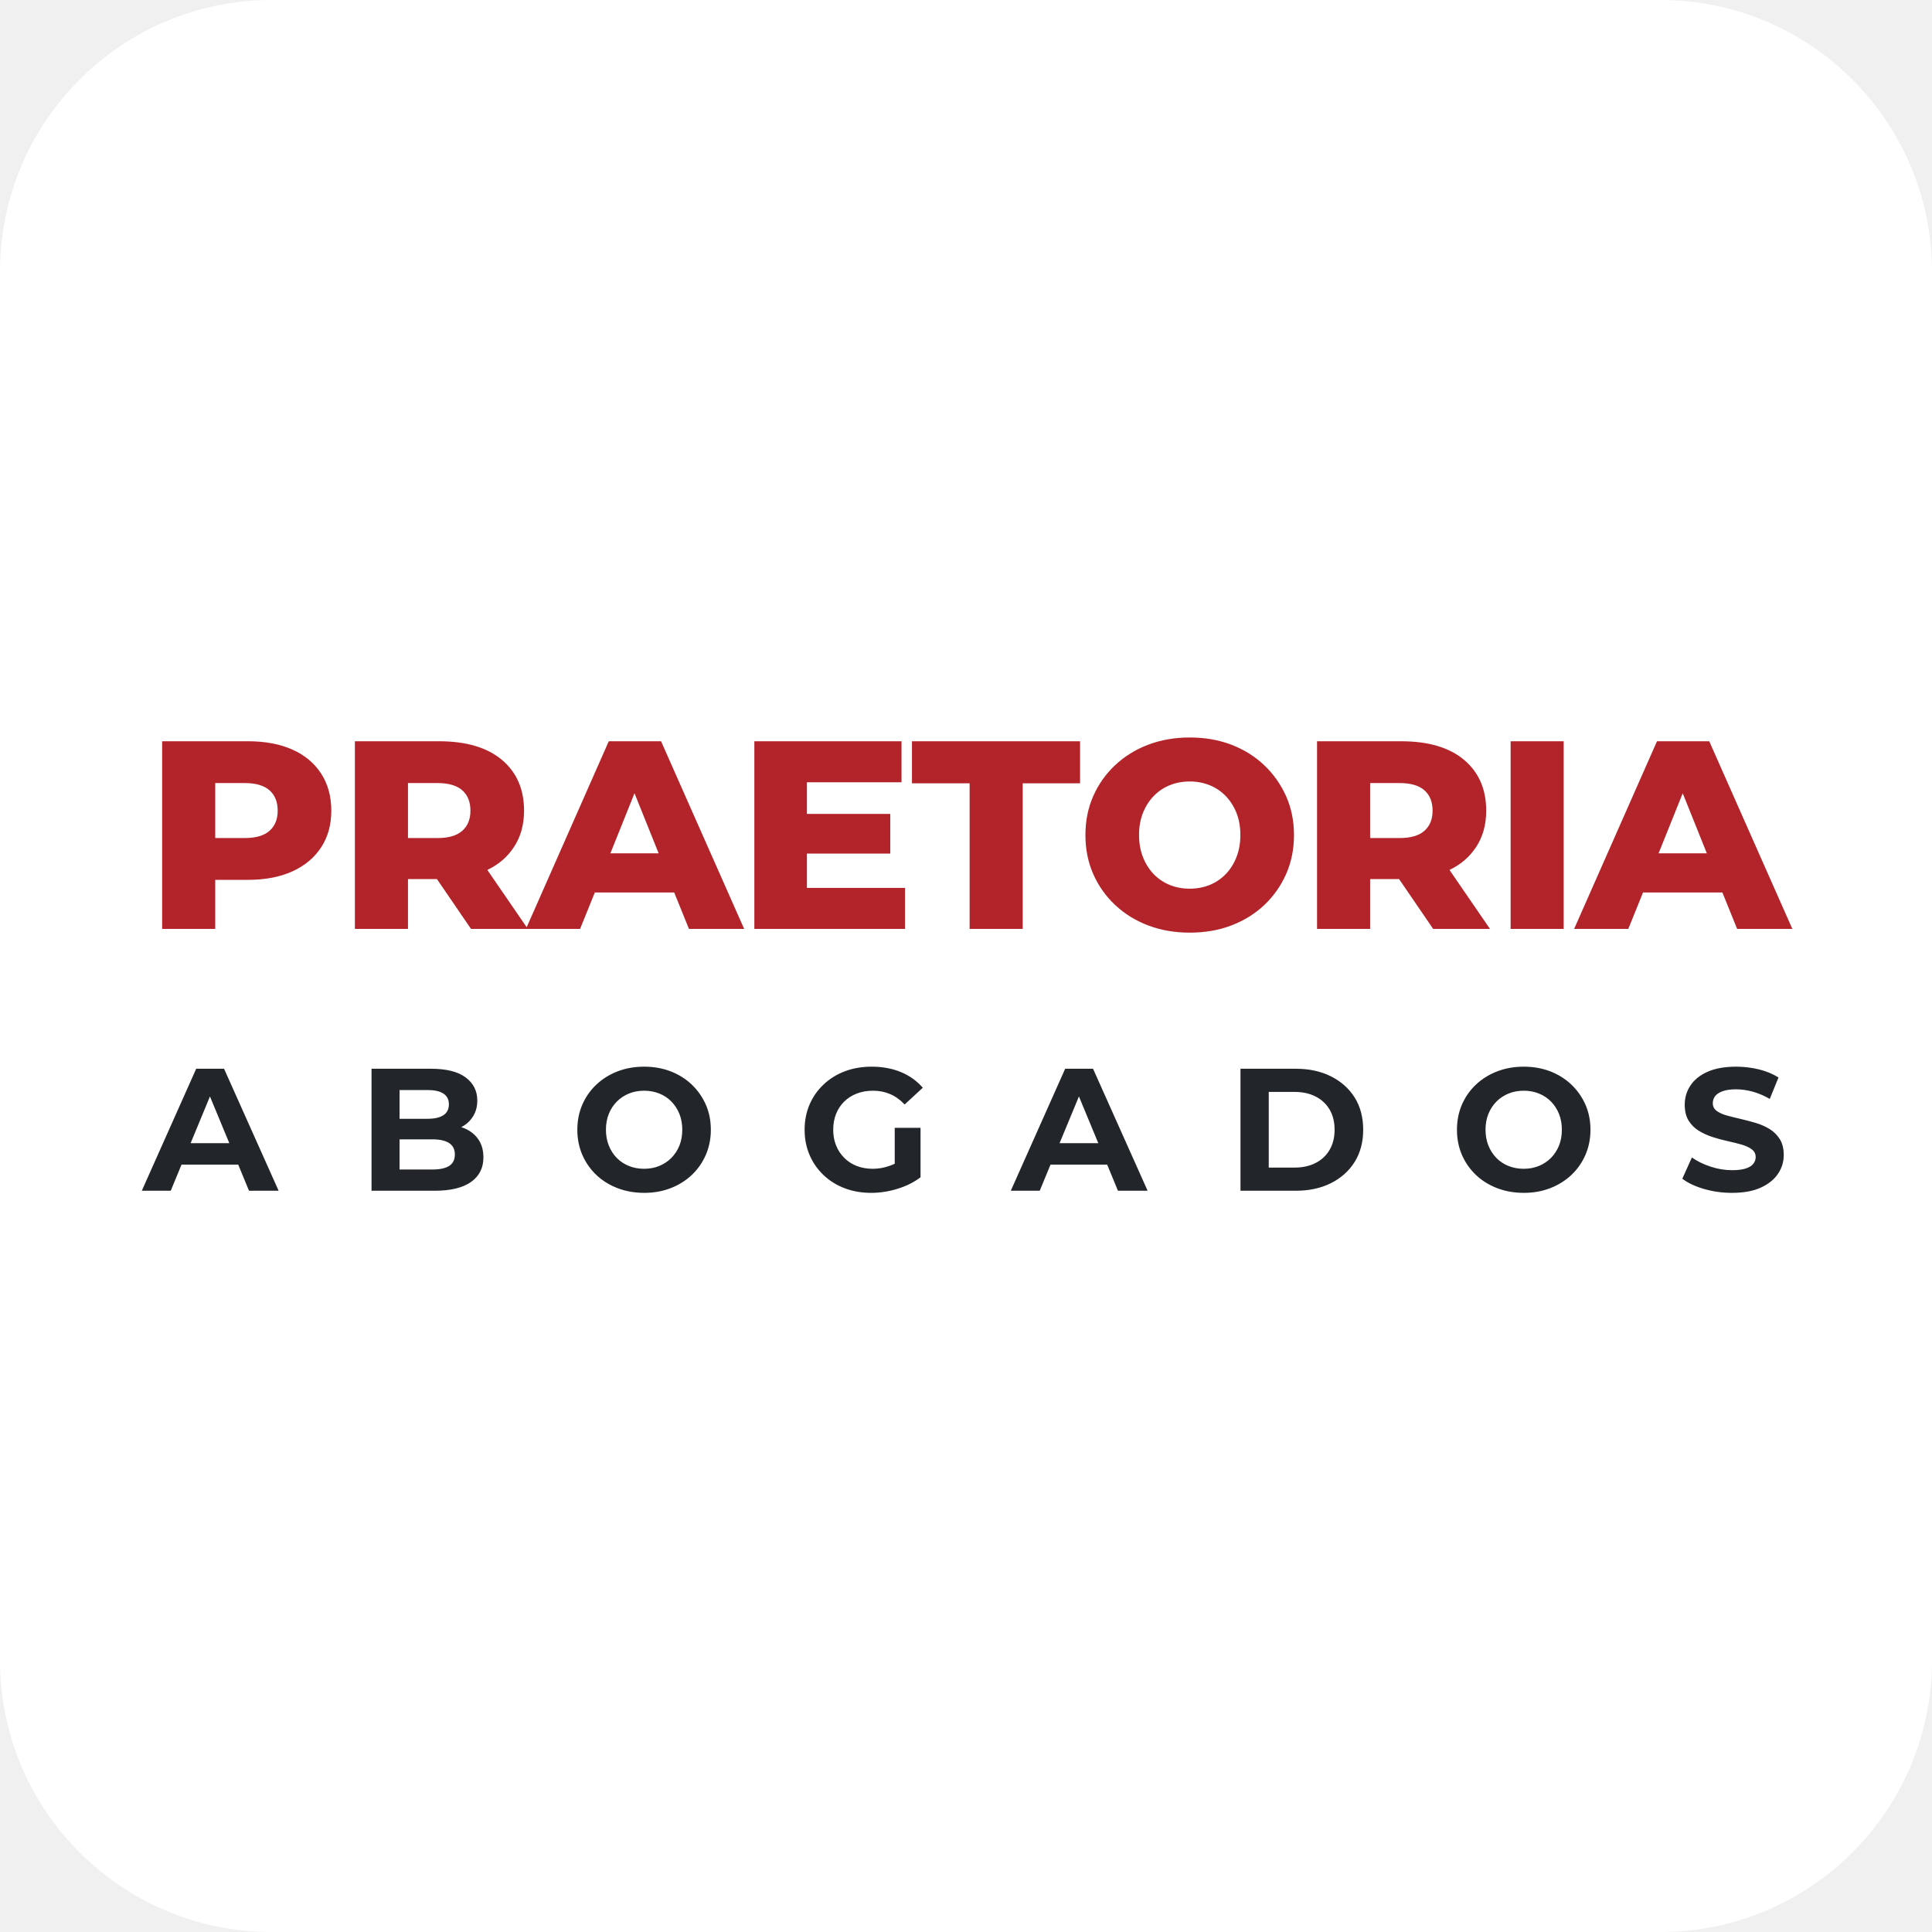
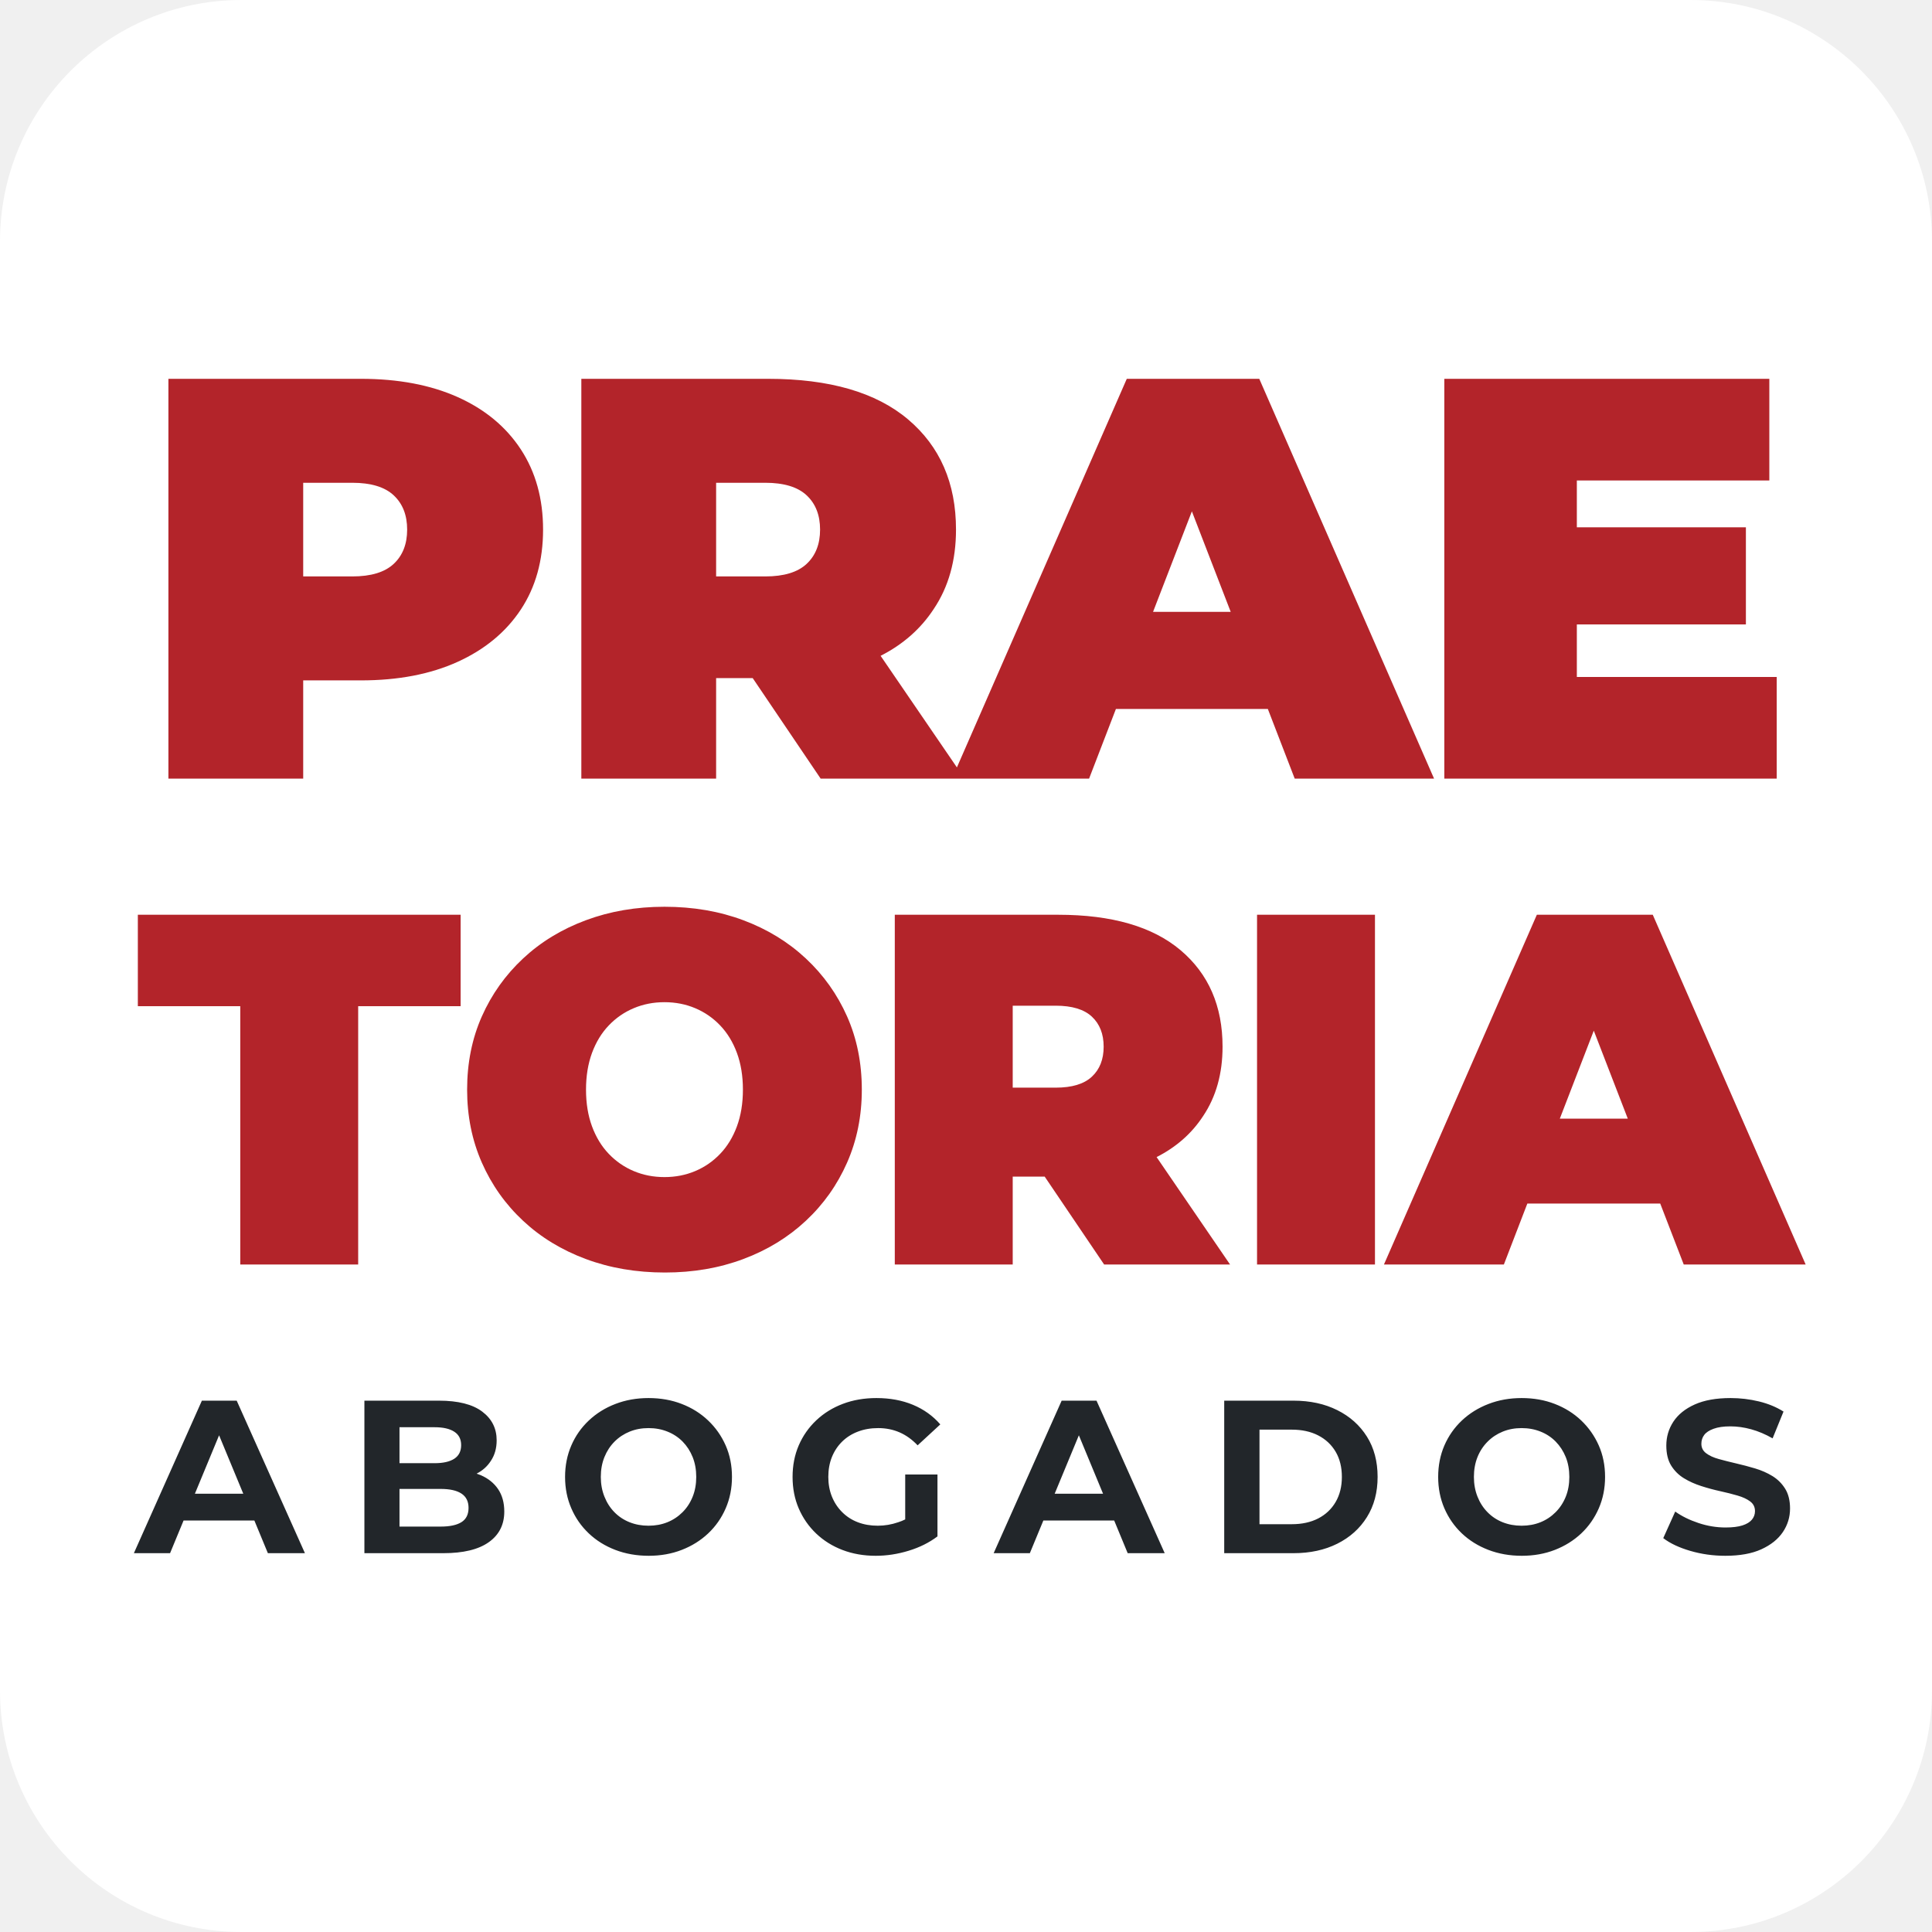
<svg xmlns="http://www.w3.org/2000/svg" viewBox="0 0 512 512">
-   <rect width="512" height="512" rx="72" fill="#fff" />
-   <path fill="#B3242A" d="M57.04 246.17L42.97 246.17L42.97 196.44L65.71 196.44Q72.53 196.44 77.47 198.64Q82.40 200.84 85.10 205Q87.80 209.16 87.80 214.84Q87.80 220.45 85.10 224.57Q82.40 228.69 77.47 230.93Q72.53 233.17 65.71 233.17L57.04 233.17L57.04 246.17M57.04 207.52L57.04 222.09L64.85 222.09Q69.26 222.09 71.43 220.17Q73.59 218.25 73.59 214.84Q73.59 211.36 71.43 209.44Q69.26 207.52 64.85 207.52M108.12 246.17L94.05 246.17L94.05 196.44L116.29 196.44Q127.16 196.44 133.02 201.38Q138.88 206.31 138.88 214.84Q138.88 220.45 136.18 224.50Q133.63 228.41 129.15 230.54L139.88 246.17L124.82 246.17L115.79 232.96L108.12 232.96L108.12 246.17M108.12 207.52L108.12 222.09L115.94 222.09Q120.34 222.09 122.51 220.17Q124.67 218.25 124.67 214.84Q124.67 211.36 122.51 209.44Q120.34 207.52 115.94 207.52M153.73 246.17L139.38 246.17L161.33 196.44L175.19 196.44L197.21 246.17L182.58 246.17L178.67 236.51L157.64 236.51L153.73 246.17M161.76 226.14L174.55 226.14L168.15 210.22M239.84 246.17L199.91 246.17L199.91 196.44L238.91 196.44L238.91 207.31L213.84 207.31L213.84 215.69L235.93 215.69L235.93 226.21L213.84 226.21L213.84 235.30L239.84 235.30M271.03 246.17L256.96 246.17L256.96 207.59L241.68 207.59L241.68 196.44L286.23 196.44L286.23 207.59L271.03 207.59M315.29 247.16Q309.32 247.16 304.27 245.25Q299.23 243.33 295.50 239.81Q291.77 236.30 289.71 231.61Q287.65 226.92 287.65 221.30Q287.65 215.69 289.71 211Q291.77 206.31 295.50 202.80Q299.23 199.28 304.27 197.36Q309.32 195.44 315.29 195.44Q321.33 195.44 326.33 197.36Q331.34 199.28 335.04 202.80Q338.73 206.31 340.83 211Q342.92 215.69 342.92 221.30Q342.92 226.92 340.83 231.64Q338.73 236.37 335.04 239.85Q331.34 243.33 326.33 245.25Q321.33 247.16 315.29 247.16M315.29 235.51Q318.13 235.51 320.58 234.52Q323.03 233.52 324.84 231.64Q326.65 229.76 327.68 227.13Q328.71 224.50 328.71 221.30Q328.71 218.04 327.68 215.44Q326.65 212.85 324.84 210.97Q323.03 209.09 320.58 208.09Q318.13 207.10 315.29 207.10Q312.44 207.10 309.99 208.09Q307.54 209.09 305.73 210.97Q303.92 212.85 302.89 215.44Q301.86 218.04 301.86 221.30Q301.86 224.50 302.89 227.13Q303.92 229.76 305.73 231.64Q307.54 233.52 309.99 234.52Q312.44 235.51 315.29 235.51M363.10 246.17L349.03 246.17L349.03 196.44L371.27 196.44Q382.14 196.44 388 201.38Q393.86 206.31 393.86 214.84Q393.86 220.45 391.16 224.50Q388.60 228.41 384.13 230.54L394.86 246.17L379.80 246.17L370.77 232.96L363.10 232.96L363.10 246.17M363.10 207.52L363.10 222.09L370.91 222.09Q375.32 222.09 377.49 220.17Q379.65 218.25 379.65 214.84Q379.65 211.36 377.49 209.44Q375.32 207.52 370.91 207.52M414.39 246.17L400.33 246.17L400.33 196.44L414.39 196.44M431.52 246.17L417.16 246.17L439.12 196.44L452.97 196.44L474.99 246.17L460.36 246.17L456.45 236.51L435.42 236.51L431.52 246.17M439.54 226.14L452.33 226.14L445.94 210.22" />
-   <path fill="#22262A" d="M45.25 315.56L37.58 315.56L51.99 283.23L59.38 283.23L73.84 315.56L65.99 315.56L63.13 308.63L48.11 308.63L45.25 315.56M50.52 302.95L60.77 302.95L55.64 290.57M115.18 315.56L98.46 315.56L98.46 283.23L114.25 283.23Q120.35 283.23 123.42 285.54Q126.49 287.85 126.49 291.64Q126.49 294.18 125.25 296.02Q124.14 297.73 122.24 298.70Q122.71 298.89 123.12 299.03Q125.48 300.04 126.79 301.98Q128.11 303.92 128.11 306.74Q128.11 310.90 124.83 313.23Q121.55 315.56 115.18 315.56M105.89 301.94L105.89 309.93L114.62 309.93Q117.53 309.93 119.03 308.98Q120.54 308.03 120.54 305.95Q120.54 303.92 119.03 302.93Q117.53 301.94 114.62 301.94L105.89 301.94M105.89 288.87L105.89 296.49L113.33 296.49Q116.06 296.49 117.51 295.54Q118.96 294.59 118.96 292.65Q118.96 290.76 117.51 289.81Q116.06 288.87 113.33 288.87M170.74 316.12Q166.91 316.12 163.65 314.87Q160.39 313.62 158.02 311.36Q155.64 309.09 154.32 306.05Q153 303 153 299.40Q153 295.79 154.32 292.74Q155.64 289.70 158.04 287.43Q160.44 285.17 163.67 283.92Q166.91 282.68 170.69 282.68Q174.53 282.68 177.74 283.92Q180.95 285.17 183.33 287.43Q185.70 289.70 187.04 292.72Q188.38 295.75 188.38 299.40Q188.38 303 187.04 306.07Q185.70 309.14 183.33 311.38Q180.95 313.62 177.74 314.87Q174.53 316.12 170.74 316.12M170.69 309.74Q172.86 309.74 174.69 309Q176.51 308.26 177.90 306.88Q179.28 305.49 180.05 303.60Q180.81 301.70 180.81 299.40Q180.81 297.09 180.05 295.19Q179.28 293.30 177.92 291.91Q176.56 290.53 174.71 289.79Q172.86 289.05 170.69 289.05Q168.52 289.05 166.70 289.79Q164.87 290.53 163.49 291.91Q162.10 293.30 161.34 295.19Q160.58 297.09 160.58 299.40Q160.58 301.66 161.34 303.58Q162.10 305.49 163.47 306.88Q164.83 308.26 166.68 309Q168.52 309.74 170.69 309.74M230.87 316.12Q227.04 316.12 223.83 314.89Q220.62 313.67 218.24 311.40Q215.86 309.14 214.55 306.09Q213.23 303.04 213.23 299.40Q213.23 295.75 214.55 292.70Q215.86 289.65 218.27 287.39Q220.67 285.12 223.90 283.90Q227.13 282.68 231.01 282.68Q235.31 282.68 238.75 284.11Q242.19 285.54 244.55 288.26L239.74 292.70Q237.99 290.85 235.91 289.95Q233.83 289.05 231.38 289.05Q229.03 289.05 227.09 289.79Q225.15 290.53 223.74 291.91Q222.33 293.30 221.57 295.19Q220.81 297.09 220.81 299.40Q220.81 301.66 221.57 303.55Q222.33 305.45 223.74 306.85Q225.15 308.26 227.06 309Q228.98 309.74 231.29 309.74Q233.51 309.74 235.63 309Q236.37 308.77 237.11 308.40L237.11 298.89L243.95 298.89L243.95 312Q241.31 313.99 237.83 315.05Q234.34 316.12 230.87 316.12M275.54 315.56L267.87 315.56L282.28 283.23L289.67 283.23L304.13 315.56L296.27 315.56L293.41 308.63L278.40 308.63L275.54 315.56M280.80 302.95L291.06 302.95L285.93 290.57M343.43 315.56L328.74 315.56L328.74 283.23L343.43 283.23Q348.70 283.23 352.71 285.24Q356.73 287.25 359 290.85Q361.26 294.45 361.26 299.40Q361.26 304.29 359 307.92Q356.73 311.54 352.71 313.55Q348.70 315.56 343.43 315.56M336.23 289.37L336.23 309.42L343.06 309.42Q346.29 309.42 348.67 308.19Q351.05 306.97 352.37 304.71Q353.68 302.44 353.68 299.40Q353.68 296.30 352.37 294.06Q351.05 291.82 348.67 290.60Q346.29 289.37 343.06 289.37M403.84 316.12Q400.01 316.12 396.75 314.87Q393.50 313.62 391.12 311.36Q388.74 309.09 387.42 306.05Q386.11 303 386.11 299.40Q386.11 295.79 387.42 292.74Q388.74 289.70 391.14 287.43Q393.54 285.17 396.78 283.92Q400.01 282.68 403.80 282.68Q407.63 282.68 410.84 283.92Q414.05 285.17 416.43 287.43Q418.81 289.70 420.15 292.72Q421.49 295.75 421.49 299.40Q421.49 303 420.15 306.07Q418.81 309.14 416.43 311.38Q414.05 313.62 410.84 314.87Q407.63 316.12 403.84 316.12M403.80 309.74Q405.97 309.74 407.79 309Q409.62 308.26 411 306.88Q412.39 305.49 413.15 303.60Q413.91 301.70 413.91 299.40Q413.91 297.09 413.15 295.19Q412.39 293.30 411.02 291.91Q409.66 290.53 407.81 289.79Q405.97 289.05 403.80 289.05Q401.63 289.05 399.80 289.79Q397.98 290.53 396.59 291.91Q395.21 293.30 394.44 295.19Q393.68 297.09 393.68 299.40Q393.68 301.66 394.44 303.58Q395.21 305.49 396.57 306.88Q397.93 308.26 399.78 309Q401.63 309.74 403.80 309.74M458.99 316.12Q455.11 316.12 451.55 315.08Q448 314.04 445.83 312.37L448.37 306.74Q450.44 308.22 453.29 309.16Q456.13 310.11 459.04 310.11Q461.25 310.11 462.62 309.67Q463.98 309.23 464.62 308.45Q465.27 307.66 465.27 306.65Q465.27 305.35 464.25 304.59Q463.24 303.83 461.58 303.34Q459.91 302.86 457.90 302.42Q455.89 301.98 453.89 301.34Q451.88 300.69 450.21 299.67Q448.55 298.66 447.51 296.99Q446.47 295.33 446.47 292.74Q446.47 289.97 447.97 287.69Q449.47 285.40 452.50 284.04Q455.53 282.68 460.10 282.68Q463.15 282.68 466.10 283.39Q469.06 284.11 471.32 285.54L469.01 291.22Q466.75 289.93 464.49 289.30Q462.22 288.68 460.05 288.68Q457.88 288.68 456.50 289.19Q455.11 289.70 454.51 290.50Q453.91 291.31 453.91 292.38Q453.91 293.62 454.92 294.38Q455.94 295.15 457.60 295.61Q459.27 296.07 461.28 296.53Q463.28 296.99 465.29 297.59Q467.30 298.19 468.97 299.21Q470.63 300.23 471.67 301.89Q472.71 303.55 472.71 306.09Q472.71 308.82 471.18 311.08Q469.66 313.34 466.63 314.73Q463.61 316.12 458.99 316.12" />
+   <rect width="512" height="512" rx="64" fill="#fff" />
+   <path fill="#B3242A" d="M80.35 206.34L44.63 206.34L44.63 100.39L95.64 100.39Q110.47 100.39 121.29 105.23Q132.11 110.08 138.02 119.08Q143.92 128.09 143.92 140.35Q143.92 152.61 138.02 161.54Q132.11 170.47 121.29 175.39Q110.47 180.31 95.64 180.31L80.35 180.31L80.35 206.34M80.35 127.94L80.35 152.76L93.36 152.76Q100.78 152.76 104.34 149.43Q107.90 146.10 107.90 140.35Q107.90 134.60 104.34 131.27Q100.78 127.94 93.36 127.94M189.78 206.34L154.06 206.34L154.06 100.39L203.55 100.39Q227.92 100.39 240.64 111.14Q253.35 121.88 253.35 140.35Q253.35 152.61 247.45 161.39Q242.30 169.26 233.37 173.80L255.62 206.34L217.48 206.34L199.47 179.70L189.78 179.70L189.78 206.34M189.78 127.94L189.78 152.76L202.80 152.76Q210.21 152.76 213.77 149.43Q217.33 146.10 217.33 140.35Q217.33 134.60 213.77 131.27Q210.21 127.94 202.80 127.94M288.62 206.34L252.29 206.34L298.61 100.39L333.72 100.39L380.04 206.34L343.11 206.34L335.99 187.88L295.73 187.88L288.62 206.34M305.57 162.15L326.15 162.15L315.86 135.51M470.85 206.34L382.76 206.34L382.76 100.39L468.89 100.39L468.89 127.33L417.88 127.33L417.88 139.74L462.68 139.74L462.68 165.48L417.88 165.48L417.88 179.40L470.85 179.40" />
+   <path fill="#B3242A" d="M94.92 335.11L63.67 335.11L63.67 266.65L36.53 266.65L36.53 242.42L122.07 242.42L122.07 266.65L94.92 266.65M176.22 337.23Q164.84 337.23 155.24 333.65Q145.64 330.08 138.62 323.52Q131.60 316.97 127.69 308.10Q123.79 299.23 123.79 288.77Q123.79 278.17 127.69 269.37Q131.60 260.56 138.62 254.01Q145.64 247.45 155.24 243.88Q164.84 240.30 176.09 240.30Q187.48 240.30 197.01 243.88Q206.54 247.45 213.56 254.01Q220.58 260.56 224.49 269.37Q228.39 278.17 228.39 288.77Q228.39 299.23 224.49 308.10Q220.58 316.97 213.56 323.52Q206.54 330.08 197.01 333.65Q187.48 337.23 176.22 337.23M176.09 311.94Q180.46 311.94 184.23 310.35Q188.01 308.76 190.85 305.78Q193.70 302.80 195.29 298.50Q196.88 294.19 196.88 288.77Q196.88 283.34 195.29 279.03Q193.70 274.73 190.85 271.75Q188.01 268.77 184.23 267.18Q180.46 265.59 176.09 265.59Q171.72 265.59 167.95 267.18Q164.17 268.77 161.33 271.75Q158.48 274.73 156.89 279.03Q155.30 283.34 155.30 288.77Q155.30 294.19 156.89 298.50Q158.48 302.80 161.33 305.78Q164.17 308.76 167.95 310.35Q171.72 311.94 176.09 311.94M268.38 335.11L237.13 335.11L237.13 242.42L280.43 242.42Q301.75 242.42 312.87 251.82Q323.99 261.22 323.99 277.38Q323.99 288.10 318.83 295.78Q314.33 302.67 306.51 306.64L325.98 335.11L292.61 335.11L276.85 311.81L268.38 311.81L268.38 335.11M268.38 266.52L268.38 288.24L279.77 288.24Q286.26 288.24 289.37 285.32Q292.48 282.41 292.48 277.38Q292.48 272.35 289.37 269.43Q286.26 266.52 279.77 266.52M364.38 335.11L333.13 335.11L333.13 242.42L364.38 242.42M398.54 335.11L366.76 335.11L407.28 242.42L438 242.42L478.52 335.11L446.21 335.11L439.98 318.96L404.76 318.96L398.54 335.11M413.37 296.45L431.38 296.45L422.37 273.14" />
+   <path fill="#22262A" d="M45.07 411.61L35.48 411.61L53.50 371.19L62.73 371.19L80.81 411.61L70.99 411.61L67.41 402.95L48.65 402.95L45.07 411.61M51.65 395.85L64.47 395.85L58.06 380.37M117.48 411.61L96.57 411.61L96.57 371.19L116.32 371.19Q123.94 371.19 127.78 374.08Q131.62 376.96 131.62 381.70Q131.62 384.87 130.06 387.18Q128.68 389.32 126.31 390.53Q126.89 390.76 127.41 390.94Q130.35 392.21 132 394.63Q133.64 397.06 133.64 400.58Q133.64 405.78 129.54 408.69Q125.44 411.61 117.48 411.61M105.87 394.58L105.87 404.56L116.78 404.56Q120.42 404.56 122.30 403.38Q124.17 402.20 124.17 399.60Q124.17 397.06 122.30 395.82Q120.42 394.58 116.78 394.58L105.87 394.58M105.87 378.23L105.87 387.76L115.17 387.76Q118.57 387.76 120.39 386.58Q122.21 385.39 122.21 382.97Q122.21 380.60 120.39 379.42Q118.57 378.23 115.17 378.23M171.93 412.30Q167.13 412.30 163.06 410.74Q158.99 409.18 156.02 406.35Q153.04 403.53 151.40 399.71Q149.75 395.90 149.75 391.40Q149.75 386.90 151.40 383.08Q153.04 379.27 156.05 376.44Q159.05 373.61 163.09 372.06Q167.13 370.50 171.87 370.50Q176.66 370.50 180.67 372.06Q184.69 373.61 187.66 376.44Q190.64 379.27 192.31 383.06Q193.98 386.84 193.98 391.40Q193.98 395.90 192.31 399.74Q190.64 403.58 187.66 406.38Q184.69 409.18 180.67 410.74Q176.66 412.30 171.93 412.30M171.87 404.33Q174.58 404.33 176.86 403.41Q179.14 402.49 180.88 400.75Q182.61 399.02 183.56 396.65Q184.51 394.29 184.51 391.40Q184.51 388.51 183.56 386.14Q182.61 383.78 180.91 382.04Q179.20 380.31 176.89 379.39Q174.58 378.46 171.87 378.46Q169.15 378.46 166.87 379.39Q164.59 380.31 162.86 382.04Q161.13 383.78 160.18 386.14Q159.22 388.51 159.22 391.40Q159.22 394.23 160.18 396.62Q161.13 399.02 162.83 400.75Q164.54 402.49 166.85 403.41Q169.15 404.33 171.87 404.33M232.09 412.30Q227.30 412.30 223.29 410.77Q219.28 409.24 216.30 406.41Q213.33 403.58 211.68 399.77Q210.04 395.96 210.04 391.40Q210.04 386.84 211.68 383.03Q213.33 379.22 216.33 376.39Q219.33 373.56 223.38 372.03Q227.42 370.50 232.27 370.50Q237.64 370.50 241.94 372.29Q246.24 374.08 249.19 377.48L243.18 383.03Q240.99 380.72 238.39 379.59Q235.79 378.46 232.73 378.46Q229.78 378.46 227.36 379.39Q224.93 380.31 223.17 382.04Q221.41 383.78 220.46 386.14Q219.51 388.51 219.51 391.40Q219.51 394.23 220.46 396.60Q221.41 398.96 223.17 400.72Q224.93 402.49 227.33 403.41Q229.73 404.33 232.61 404.33Q235.39 404.33 238.04 403.41Q238.97 403.12 239.89 402.66L239.89 390.76L248.44 390.76L248.44 407.16Q245.14 409.65 240.78 410.97Q236.43 412.30 232.09 412.30M272.92 411.61L263.33 411.61L281.35 371.19L290.59 371.19L308.66 411.61L298.85 411.61L295.27 402.95L276.50 402.95L272.92 411.61M279.50 395.85L292.32 395.85L285.91 380.37M342.79 411.61L324.43 411.61L324.43 371.19L342.79 371.19Q349.37 371.19 354.39 373.70Q359.42 376.21 362.25 380.72Q365.08 385.22 365.08 391.40Q365.08 397.52 362.25 402.05Q359.42 406.59 354.39 409.10Q349.37 411.61 342.79 411.61M333.78 378.87L333.78 403.93L342.33 403.93Q346.37 403.93 349.34 402.40Q352.31 400.87 353.96 398.04Q355.61 395.21 355.61 391.40Q355.61 387.53 353.96 384.73Q352.31 381.93 349.34 380.40Q346.37 378.87 342.33 378.87M403.30 412.30Q398.51 412.30 394.44 410.74Q390.37 409.18 387.39 406.35Q384.42 403.53 382.77 399.71Q381.13 395.90 381.13 391.40Q381.13 386.90 382.77 383.08Q384.42 379.27 387.42 376.44Q390.43 373.61 394.47 372.06Q398.51 370.50 403.24 370.50Q408.04 370.50 412.05 372.06Q416.06 373.61 419.04 376.44Q422.01 379.27 423.69 383.06Q425.36 386.84 425.36 391.40Q425.36 395.90 423.69 399.74Q422.01 403.58 419.04 406.38Q416.06 409.18 412.05 410.74Q408.04 412.30 403.30 412.30M403.24 404.33Q405.96 404.33 408.24 403.41Q410.52 402.49 412.25 400.75Q413.98 399.02 414.94 396.65Q415.89 394.29 415.89 391.40Q415.89 388.51 414.94 386.14Q413.98 383.78 412.28 382.04Q410.58 380.31 408.27 379.39Q405.96 378.46 403.24 378.46Q400.53 378.46 398.25 379.39Q395.97 380.31 394.24 382.04Q392.50 383.78 391.55 386.14Q390.60 388.51 390.60 391.40Q390.60 394.23 391.55 396.62Q392.50 399.02 394.21 400.75Q395.91 402.49 398.22 403.41Q400.53 404.33 403.24 404.33M457.23 412.30Q452.38 412.30 447.94 411Q443.49 409.70 440.78 407.62L443.95 400.58Q446.55 402.43 450.10 403.61Q453.65 404.80 457.29 404.80Q460.06 404.80 461.77 404.25Q463.47 403.70 464.28 402.72Q465.09 401.74 465.09 400.46Q465.09 398.85 463.82 397.90Q462.55 396.94 460.47 396.34Q458.39 395.73 455.88 395.18Q453.36 394.63 450.85 393.82Q448.34 393.02 446.26 391.75Q444.18 390.48 442.88 388.40Q441.59 386.32 441.59 383.08Q441.59 379.62 443.46 376.76Q445.34 373.90 449.12 372.20Q452.90 370.50 458.62 370.50Q462.43 370.50 466.13 371.39Q469.82 372.29 472.65 374.08L469.76 381.18Q466.93 379.56 464.10 378.78Q461.28 378 458.56 378Q455.85 378 454.12 378.64Q452.38 379.27 451.63 380.28Q450.88 381.29 450.88 382.62Q450.88 384.18 452.15 385.13Q453.42 386.09 455.50 386.66Q457.58 387.24 460.09 387.82Q462.60 388.40 465.12 389.15Q467.63 389.90 469.71 391.17Q471.78 392.44 473.08 394.52Q474.38 396.60 474.38 399.77Q474.38 403.18 472.48 406.01Q470.57 408.84 466.79 410.57Q463.01 412.30 457.23 412.30" />
</svg>
